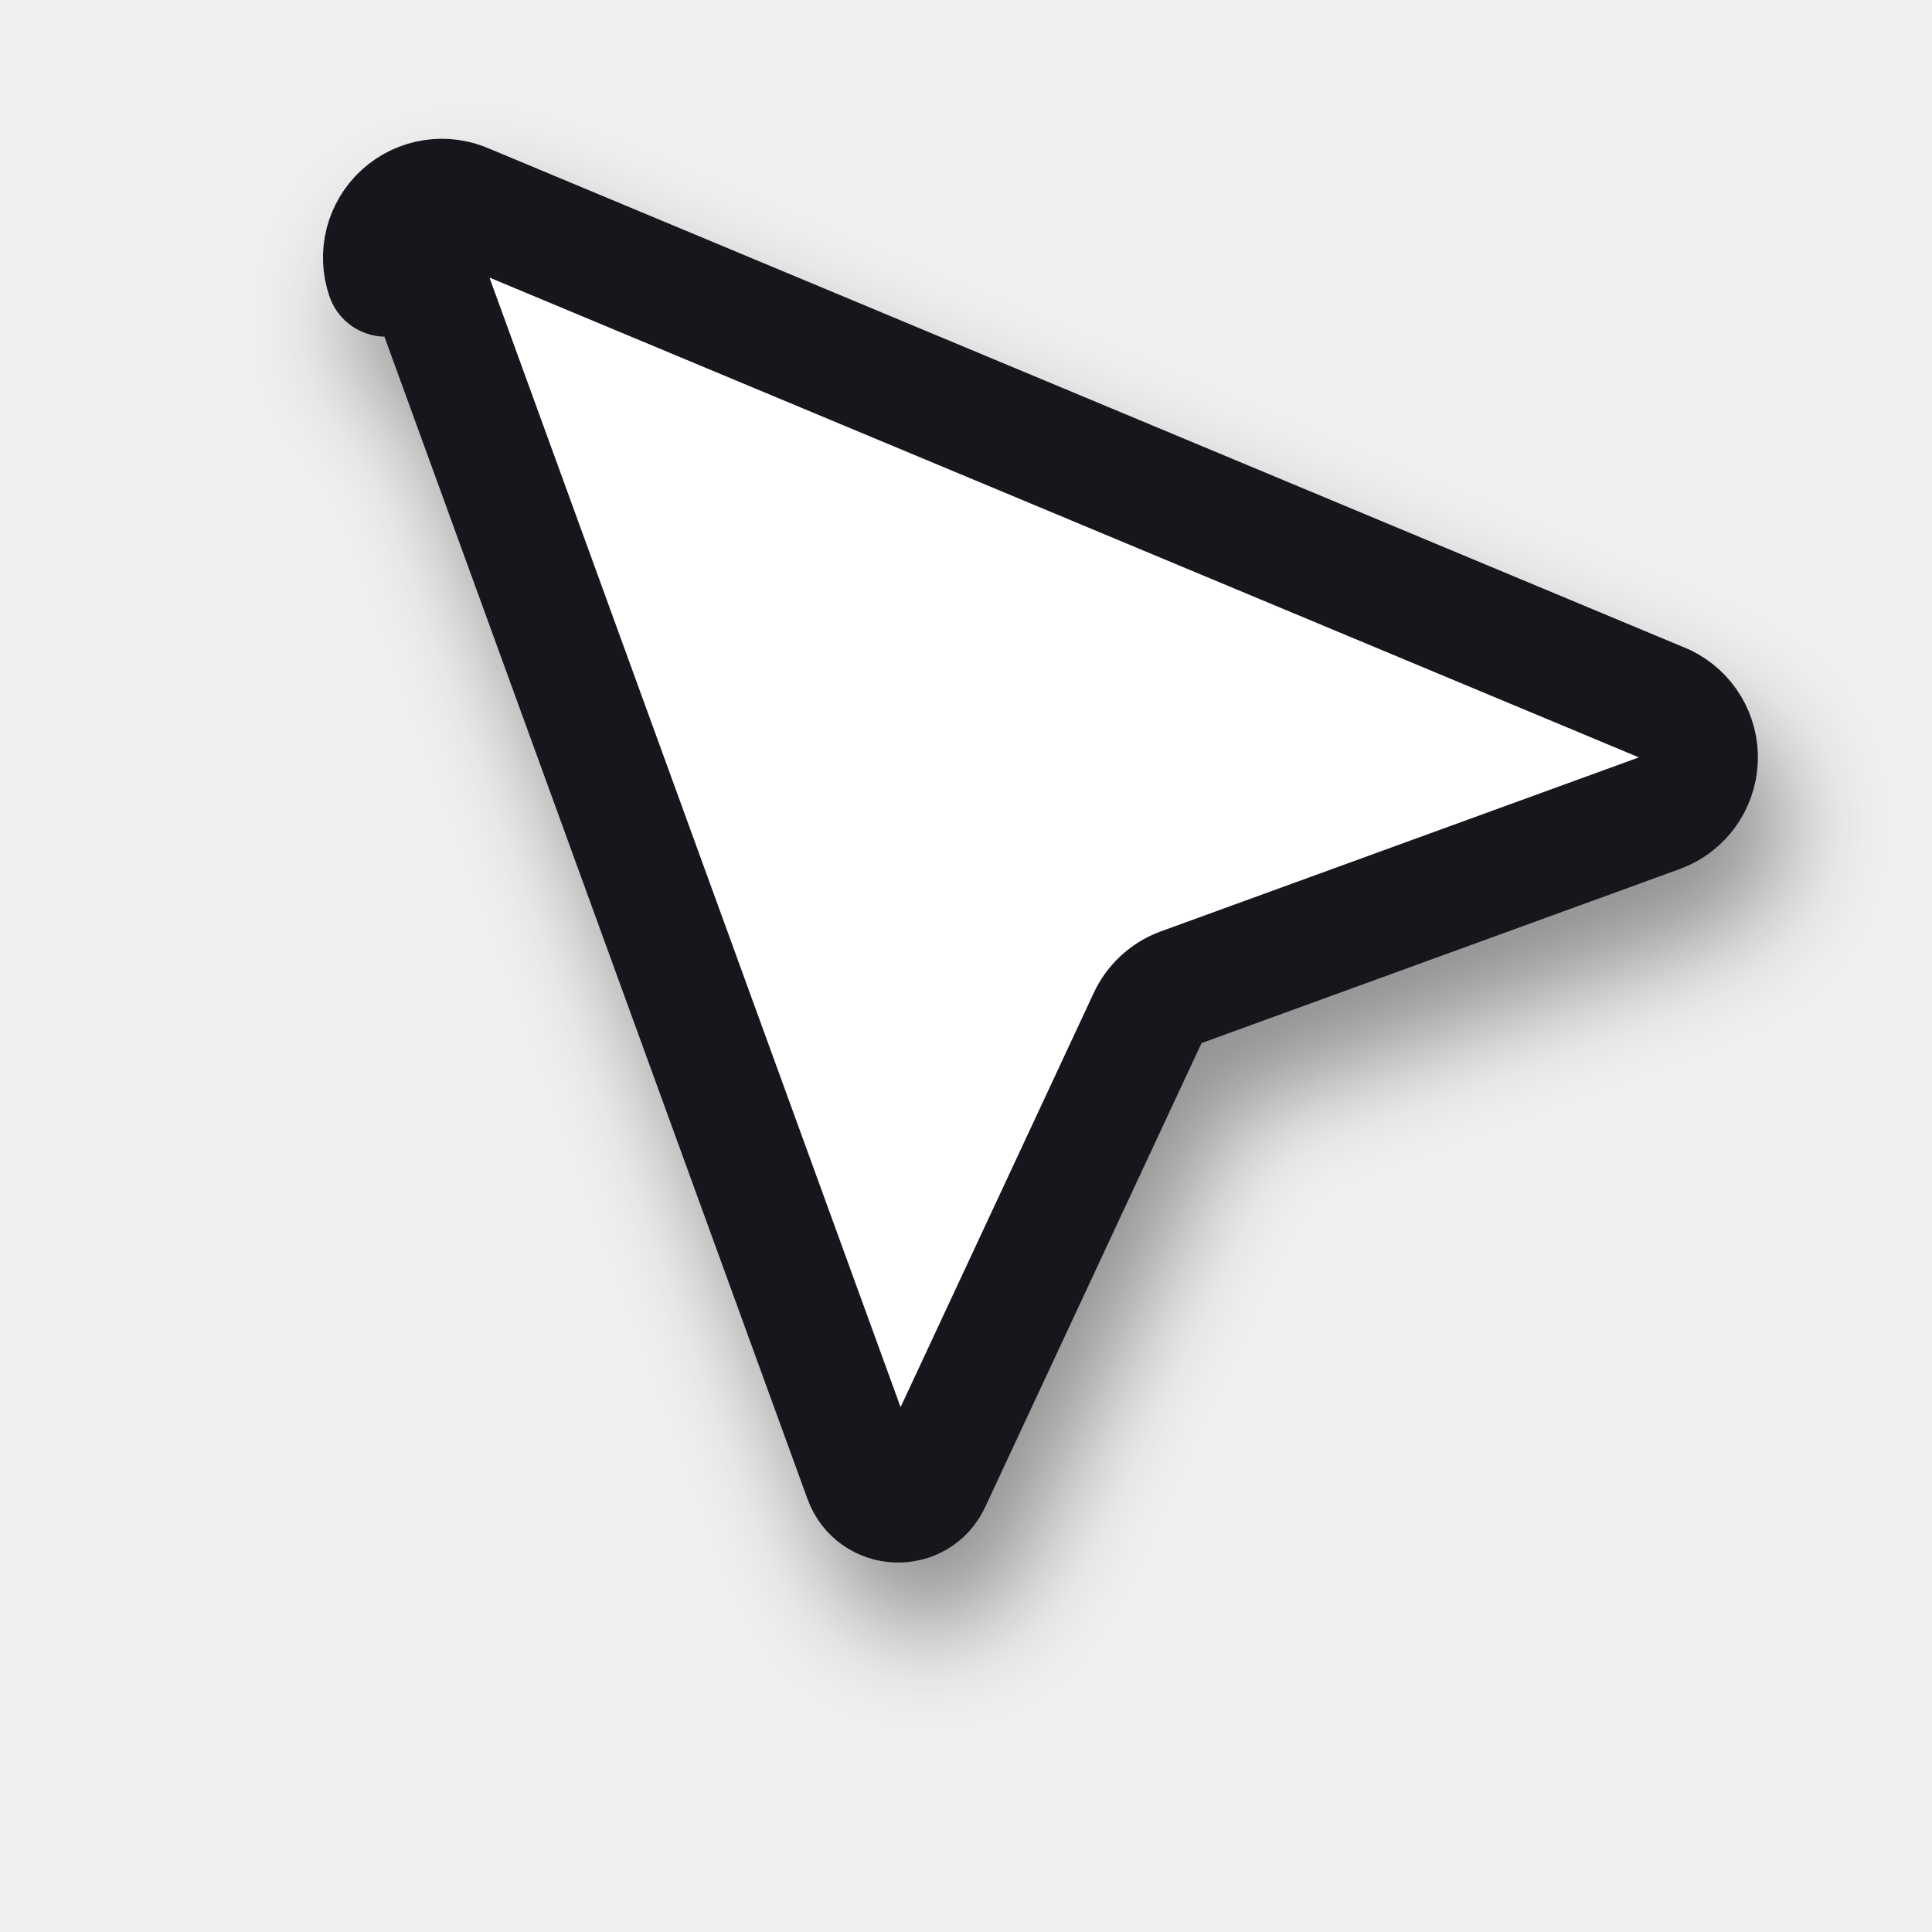
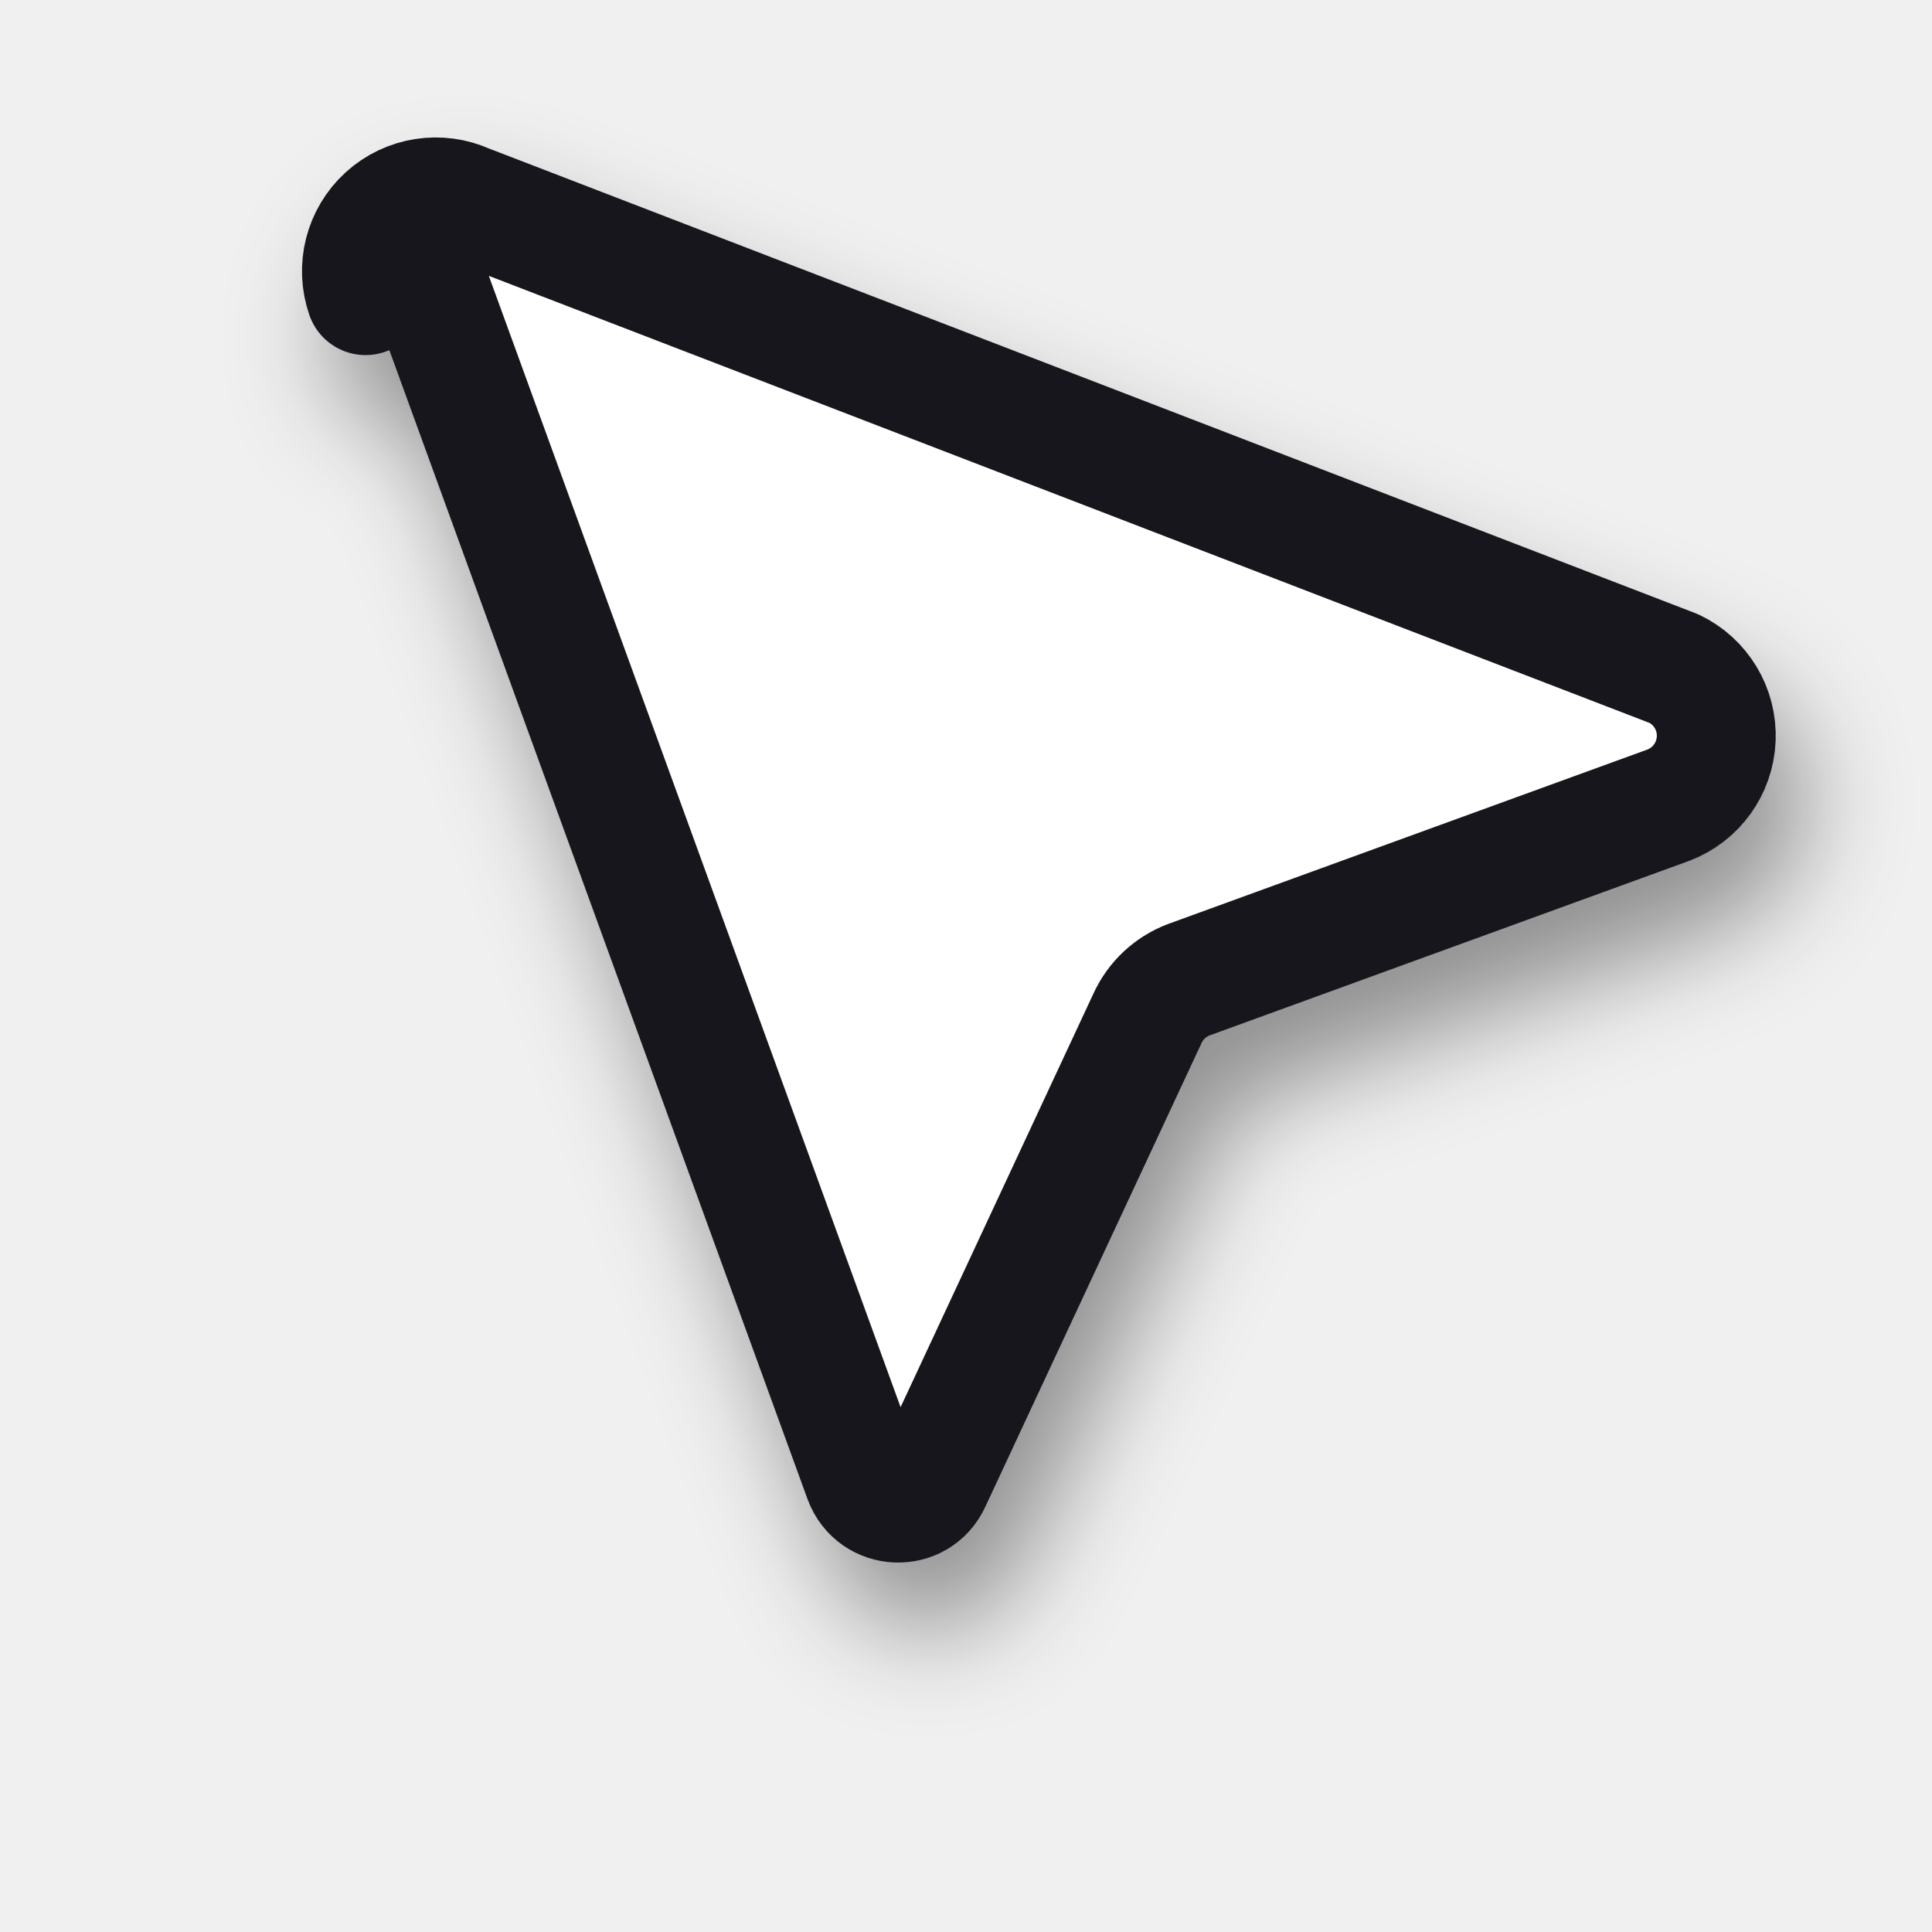
<svg xmlns="http://www.w3.org/2000/svg" width="22" height="22" viewBox="0 0 26 26">
  <defs>
    <filter id="s" x="-40%" y="-40%" width="180%" height="180%">
      <feDropShadow dx="0.4" dy="0.9" stdDeviation="0.7" flood-color="#000000" flood-opacity="0.4" />
    </filter>
  </defs>
  <g filter="url(#s)">
    <g transform="rotate(-20 6 3)">
-       <path fill="#FFFFFF" stroke="#18181b" stroke-width="1.6" stroke-linejoin="round" stroke-linecap="round" d="M5.5 3.21V20.8c0 .45.54.67.85.35l4.86-4.86a.8.8 0 0 1 .56-.24h6.87a.8.8 0 0 0 .56-1.36L6.35 2.85a.8.8 0 0 0-1.36.56Z" />
+       <path fill="#FFFFFF" stroke="#18181b" stroke-width="1.6" stroke-linejoin="round" stroke-linecap="round" d="M5.5 3.21V20.8c0 .45.54.67.85.35l4.86-4.86a1 1 0 0 1 .7-.3h6.87a1 1 0 0 0 .7-1.7L6.35 2.85a1 1 0 0 0-1.7.7Z" />
    </g>
  </g>
</svg>
